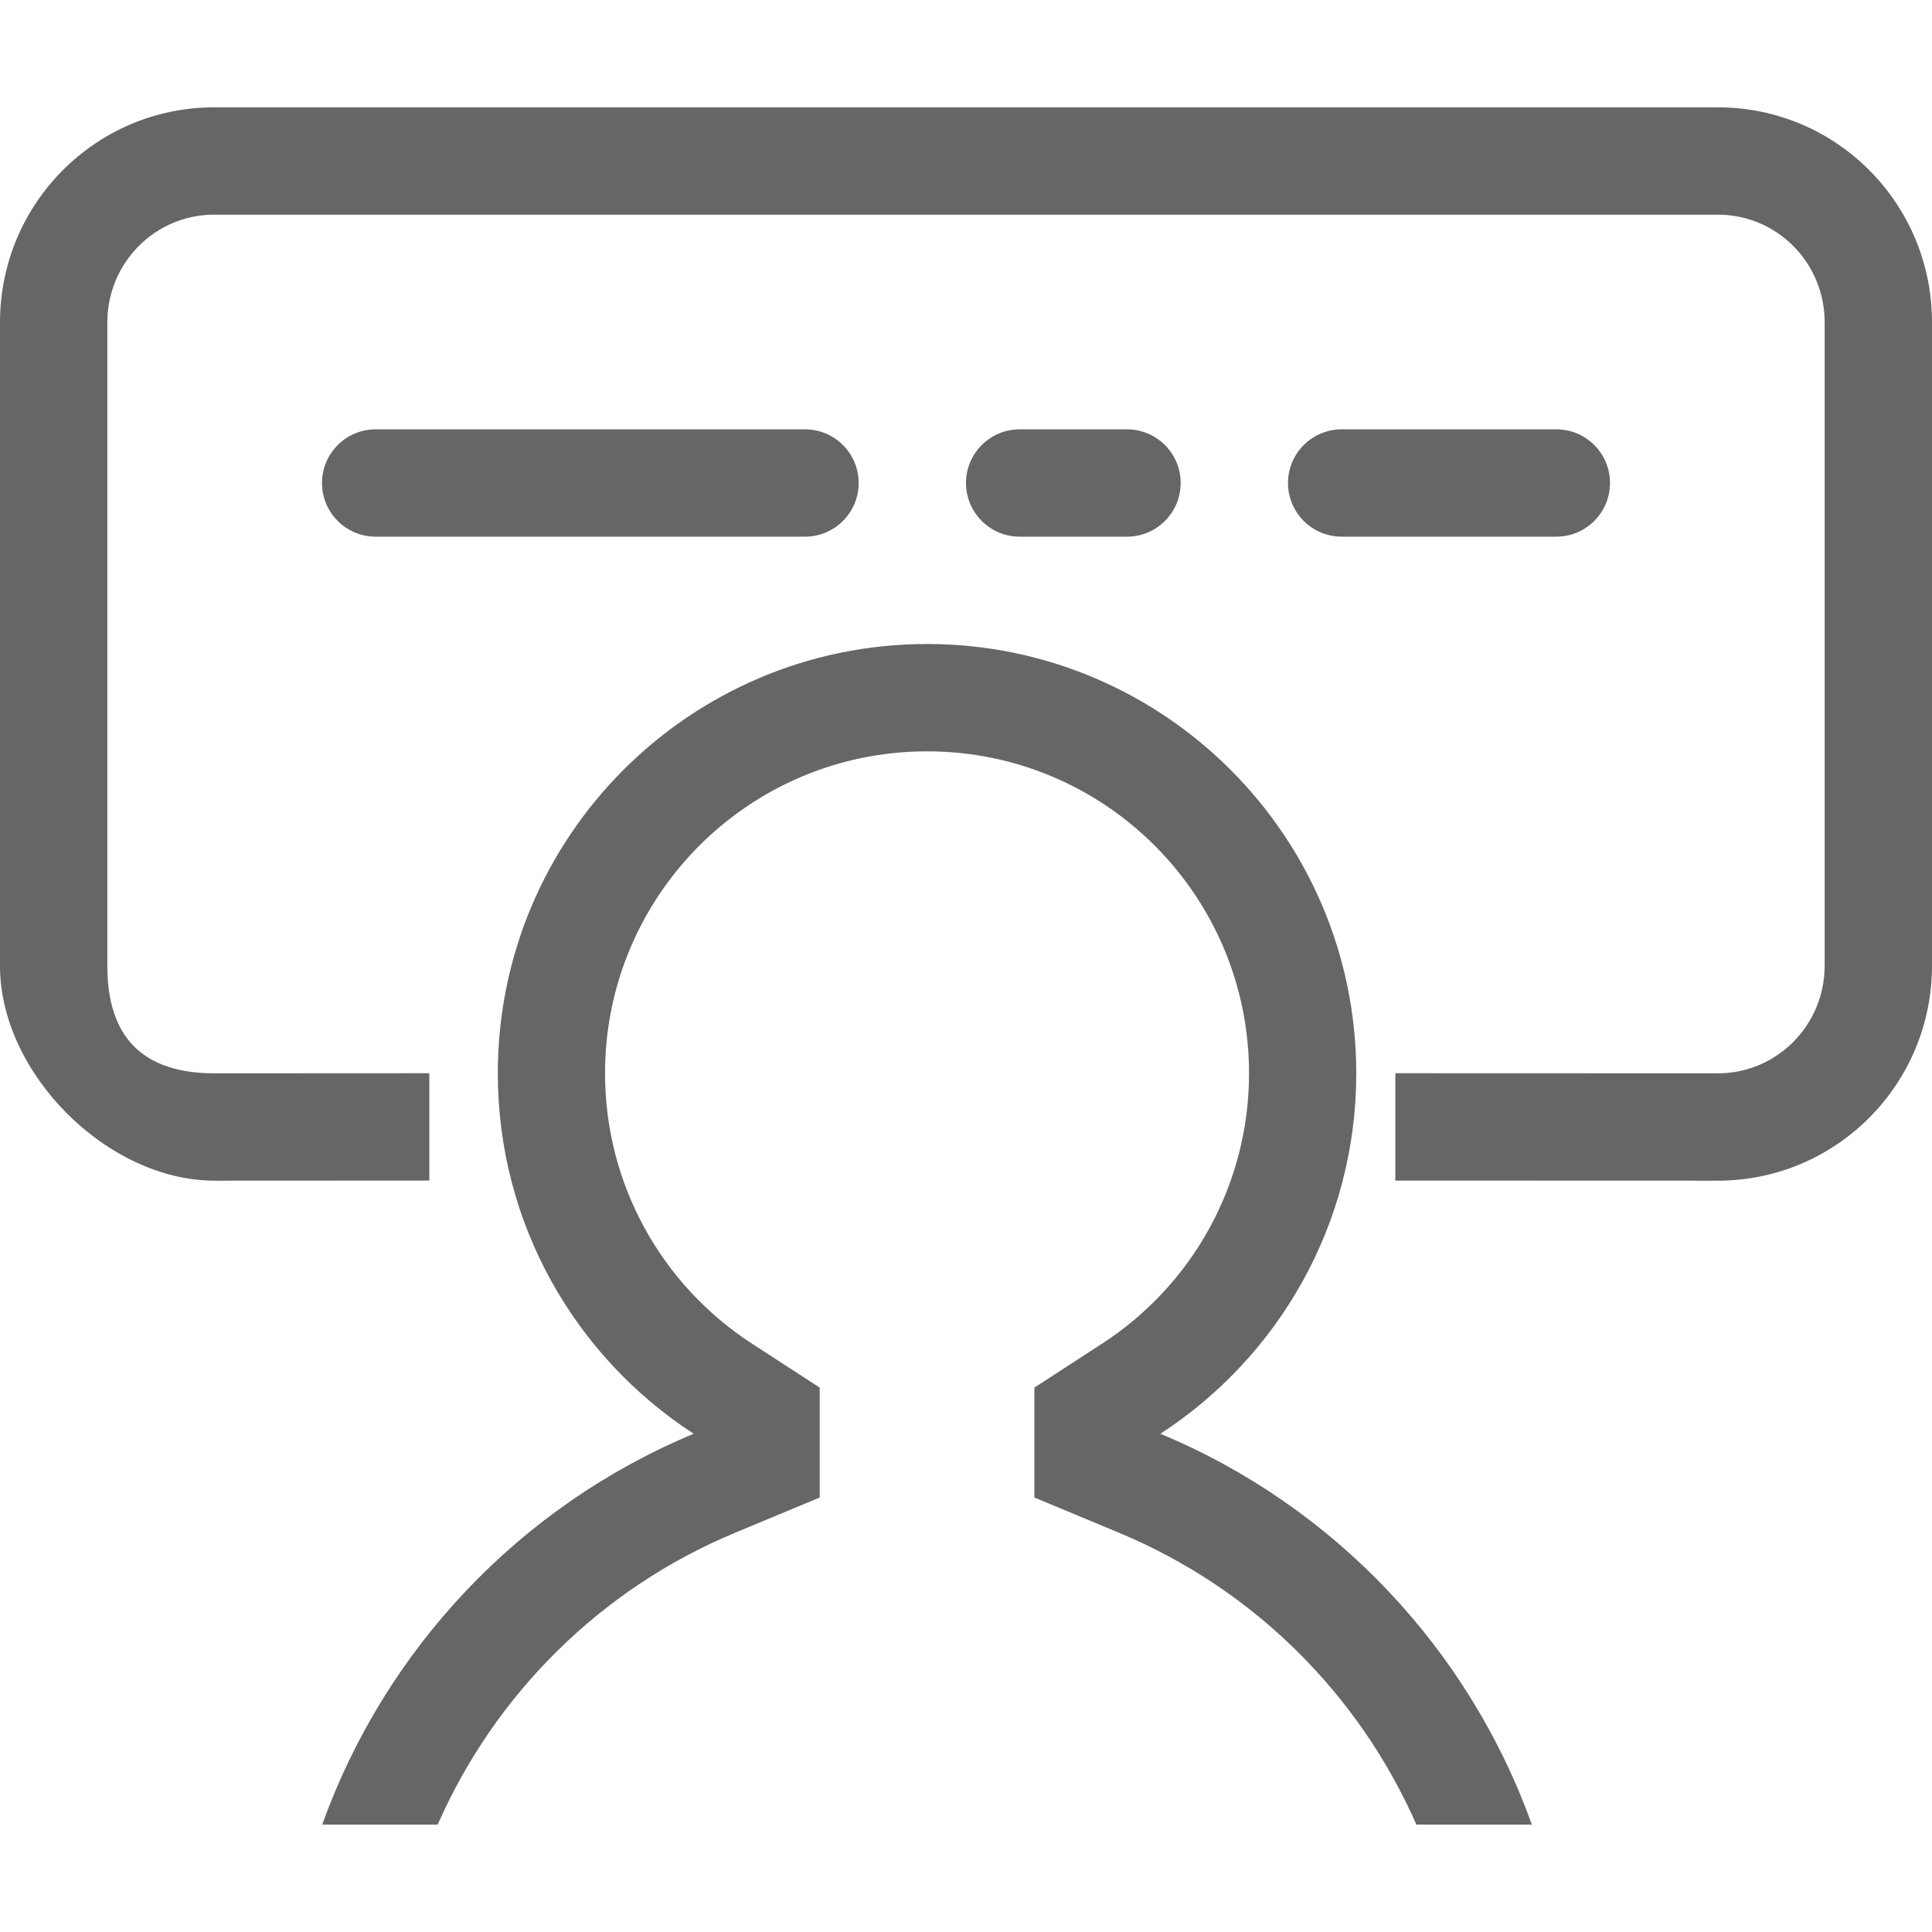
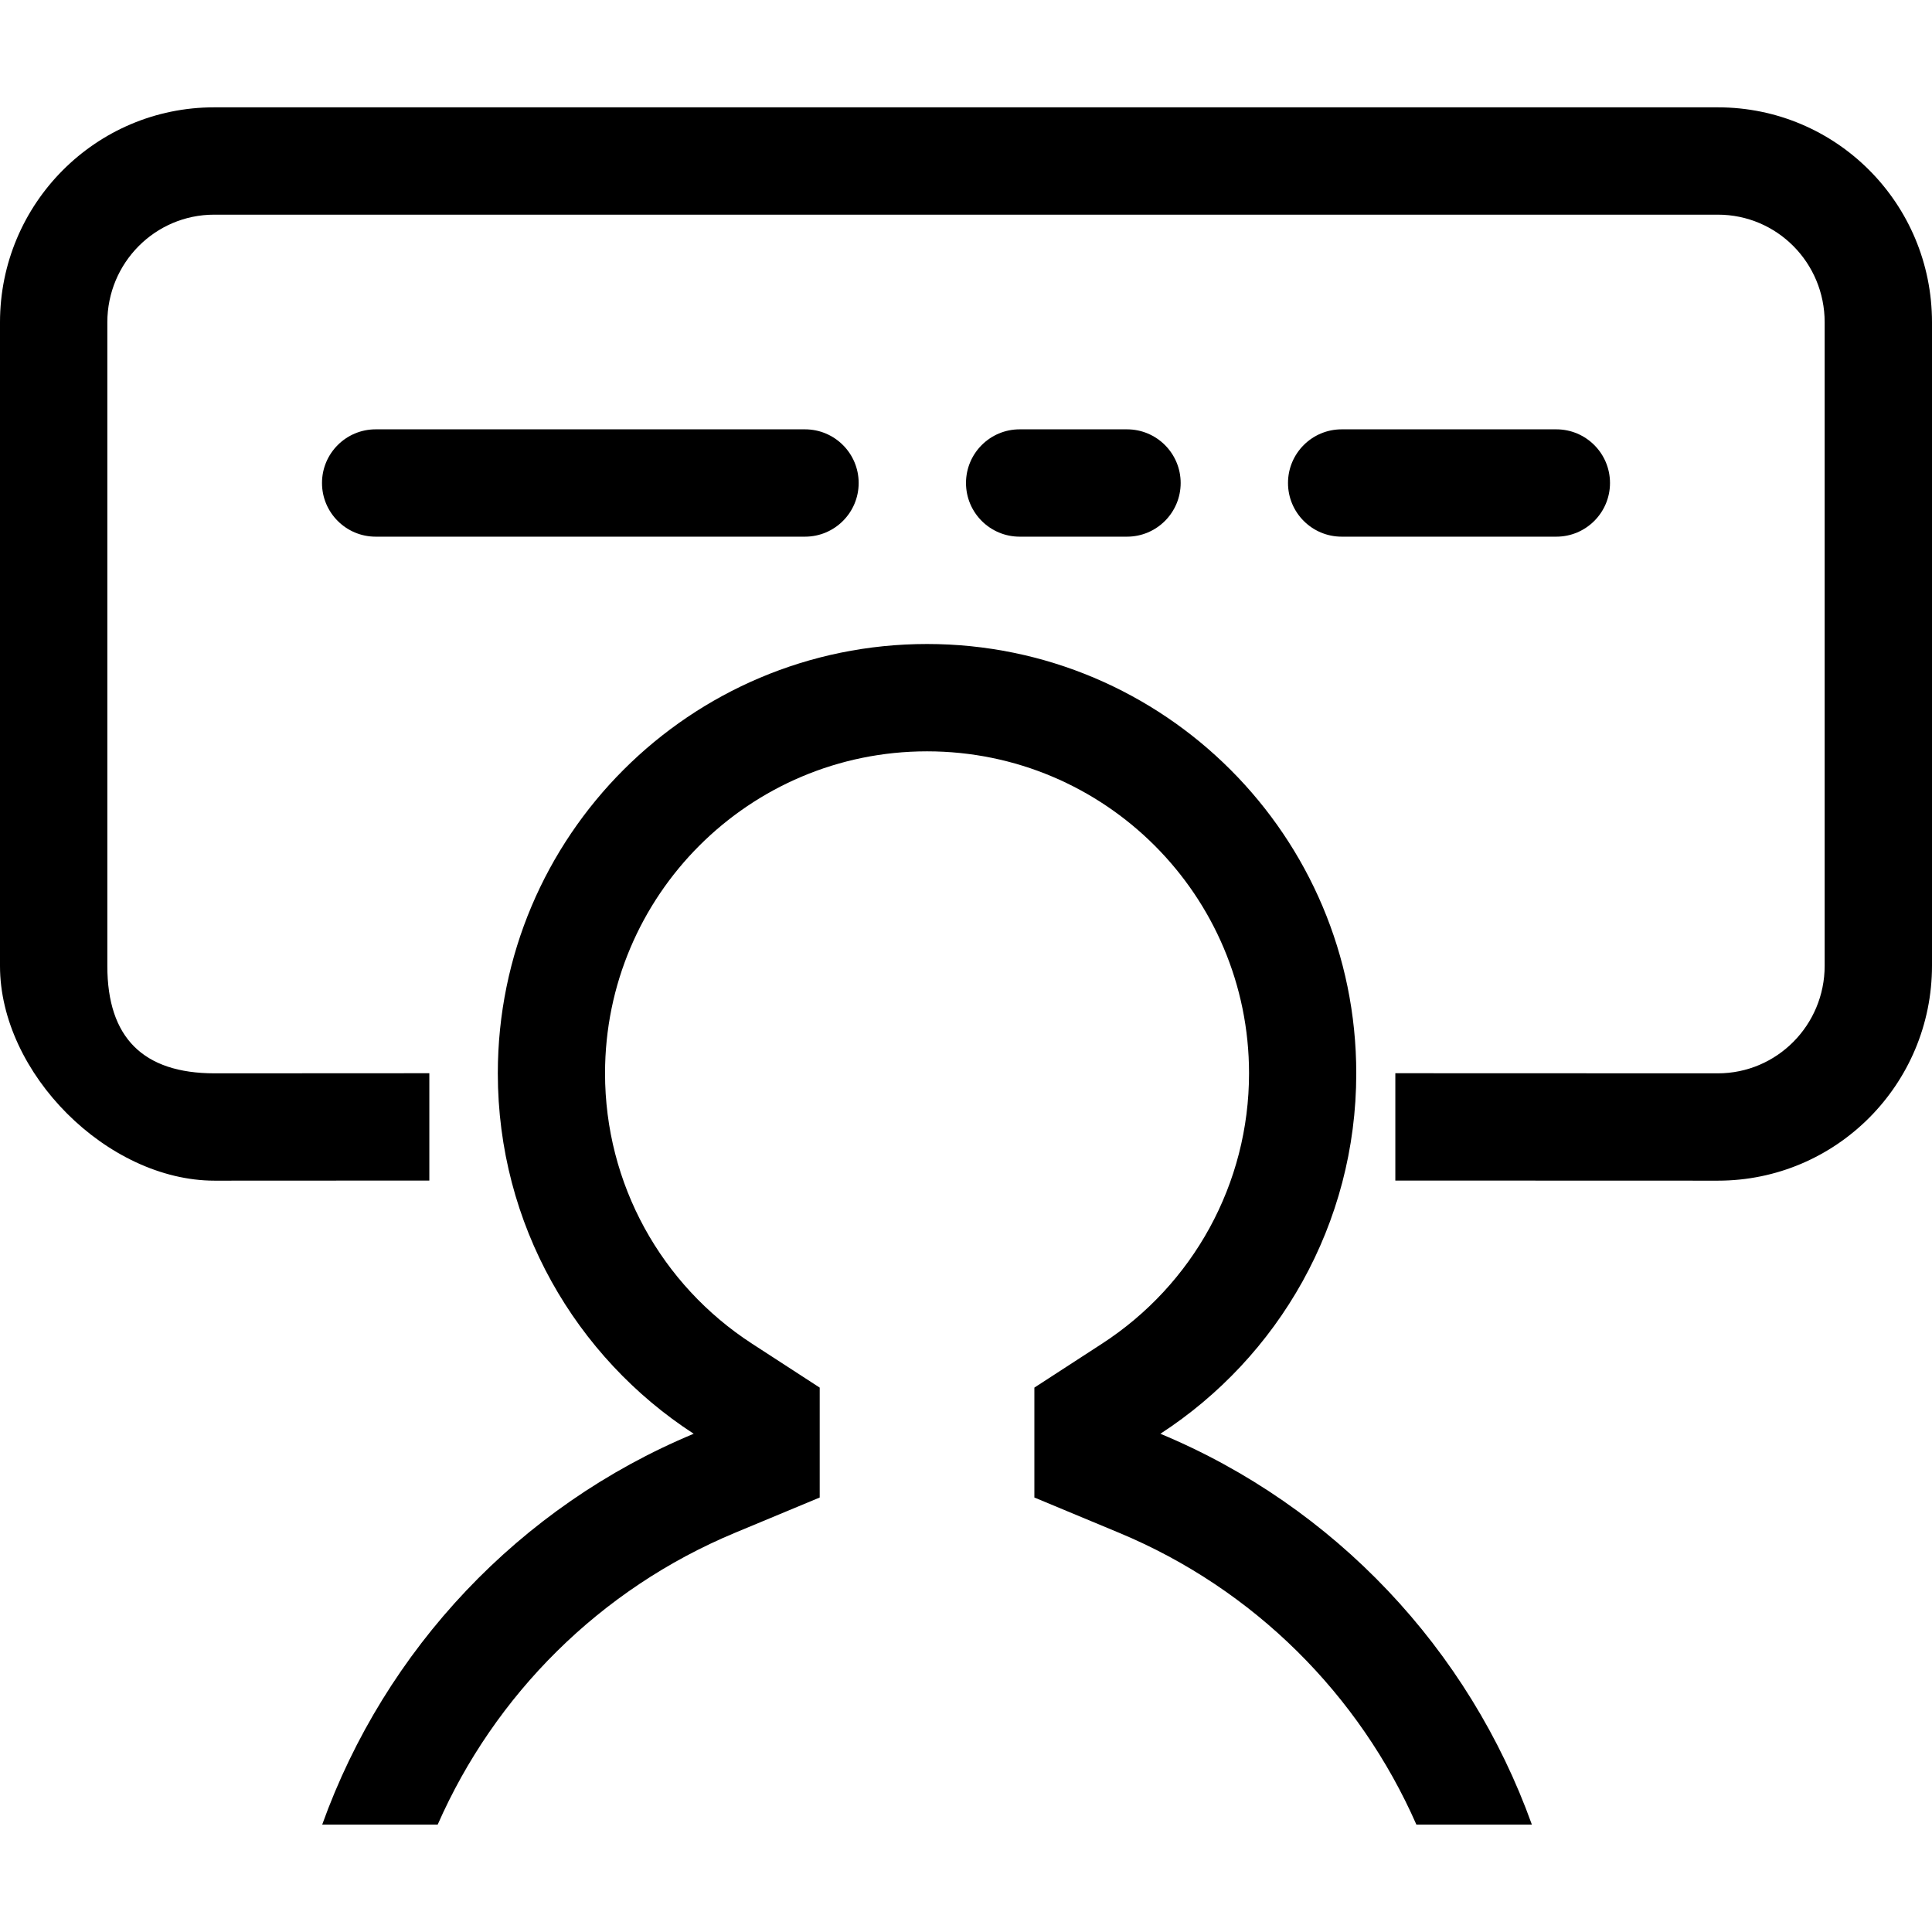
<svg xmlns="http://www.w3.org/2000/svg" id="i-citation" viewBox="0 0 18 18">
-   <path d="m8.636 6c2.209 0 4 1.791 4 4 0 1.407-.727 2.645-1.825 3.358 1.624.676 2.875 2.009 3.461 3.641l-1.076 0c-.531-1.208-1.511-2.194-2.769-2.718l-.79-.329v-1.024l.63-.409c.848-.55 1.37-1.49 1.37-2.519 0-1.657-1.343-3-3-3-1.657 0-3 1.343-3 3 0 1.029.522 1.969 1.37 2.519l.63.409v1.024l-.79.329c-1.258.524-2.238 1.51-2.769 2.718l-1.076-0c.586-1.632 1.837-2.965 3.461-3.641-1.099-.713-1.825-1.951-1.825-3.358 0-2.209 1.791-4 4-4zm7.369-5c1.102 0 1.995.894 1.995 2.003v5.994c0 1.106-.893 2.003-1.995 2.003l-3.005-.001v-1l3.005.001c.549 0 .995-.448.995-1.003v-5.994c0-.556-.445-1.003-.995-1.003h-14.01c-.549 0-.995.448-.995 1.003v5.997c0 .667.333 1 1 1l2-.001v1l-2 .001c-1 0-2-1-2-2v-5.997c0-1.106.893-2.003 1.995-2.003zm-8.505 3c.276 0 .5.224.5.5 0 .276-.224.5-.5.5h-4c-.276 0-.5-.224-.5-.5 0-.276.224-.5.5-.5zm3 0c.276 0 .5.224.5.5 0 .276-.224.5-.5.5h-1c-.276 0-.5-.224-.5-.5 0-.276.224-.5.5-.5zm4 0c.276 0 .5.224.5.5 0 .276-.224.5-.5.5h-2c-.276 0-.5-.224-.5-.5 0-.276.224-.5.5-.5z" fill="#666" fill-rule="evenodd" />
+   <path d="m8.636 6c2.209 0 4 1.791 4 4 0 1.407-.727 2.645-1.825 3.358 1.624.676 2.875 2.009 3.461 3.641l-1.076 0c-.531-1.208-1.511-2.194-2.769-2.718l-.79-.329v-1.024l.63-.409c.848-.55 1.37-1.49 1.37-2.519 0-1.657-1.343-3-3-3-1.657 0-3 1.343-3 3 0 1.029.522 1.969 1.37 2.519l.63.409v1.024l-.79.329c-1.258.524-2.238 1.51-2.769 2.718l-1.076-0c.586-1.632 1.837-2.965 3.461-3.641-1.099-.713-1.825-1.951-1.825-3.358 0-2.209 1.791-4 4-4zm7.369-5c1.102 0 1.995.894 1.995 2.003v5.994c0 1.106-.893 2.003-1.995 2.003l-3.005-.001v-1l3.005.001c.549 0 .995-.448.995-1.003v-5.994c0-.556-.445-1.003-.995-1.003h-14.01c-.549 0-.995.448-.995 1.003v5.997c0 .667.333 1 1 1l2-.001v1l-2 .001c-1 0-2-1-2-2v-5.997c0-1.106.893-2.003 1.995-2.003zm-8.505 3c.276 0 .5.224.5.5 0 .276-.224.5-.5.5h-4c-.276 0-.5-.224-.5-.5 0-.276.224-.5.5-.5zm3 0c.276 0 .5.224.5.5 0 .276-.224.5-.5.5h-1c-.276 0-.5-.224-.5-.5 0-.276.224-.5.5-.5zm4 0c.276 0 .5.224.5.5 0 .276-.224.5-.5.5h-2c-.276 0-.5-.224-.5-.5 0-.276.224-.5.5-.5z" fill="currentColor" fill-rule="evenodd" />
</svg>
